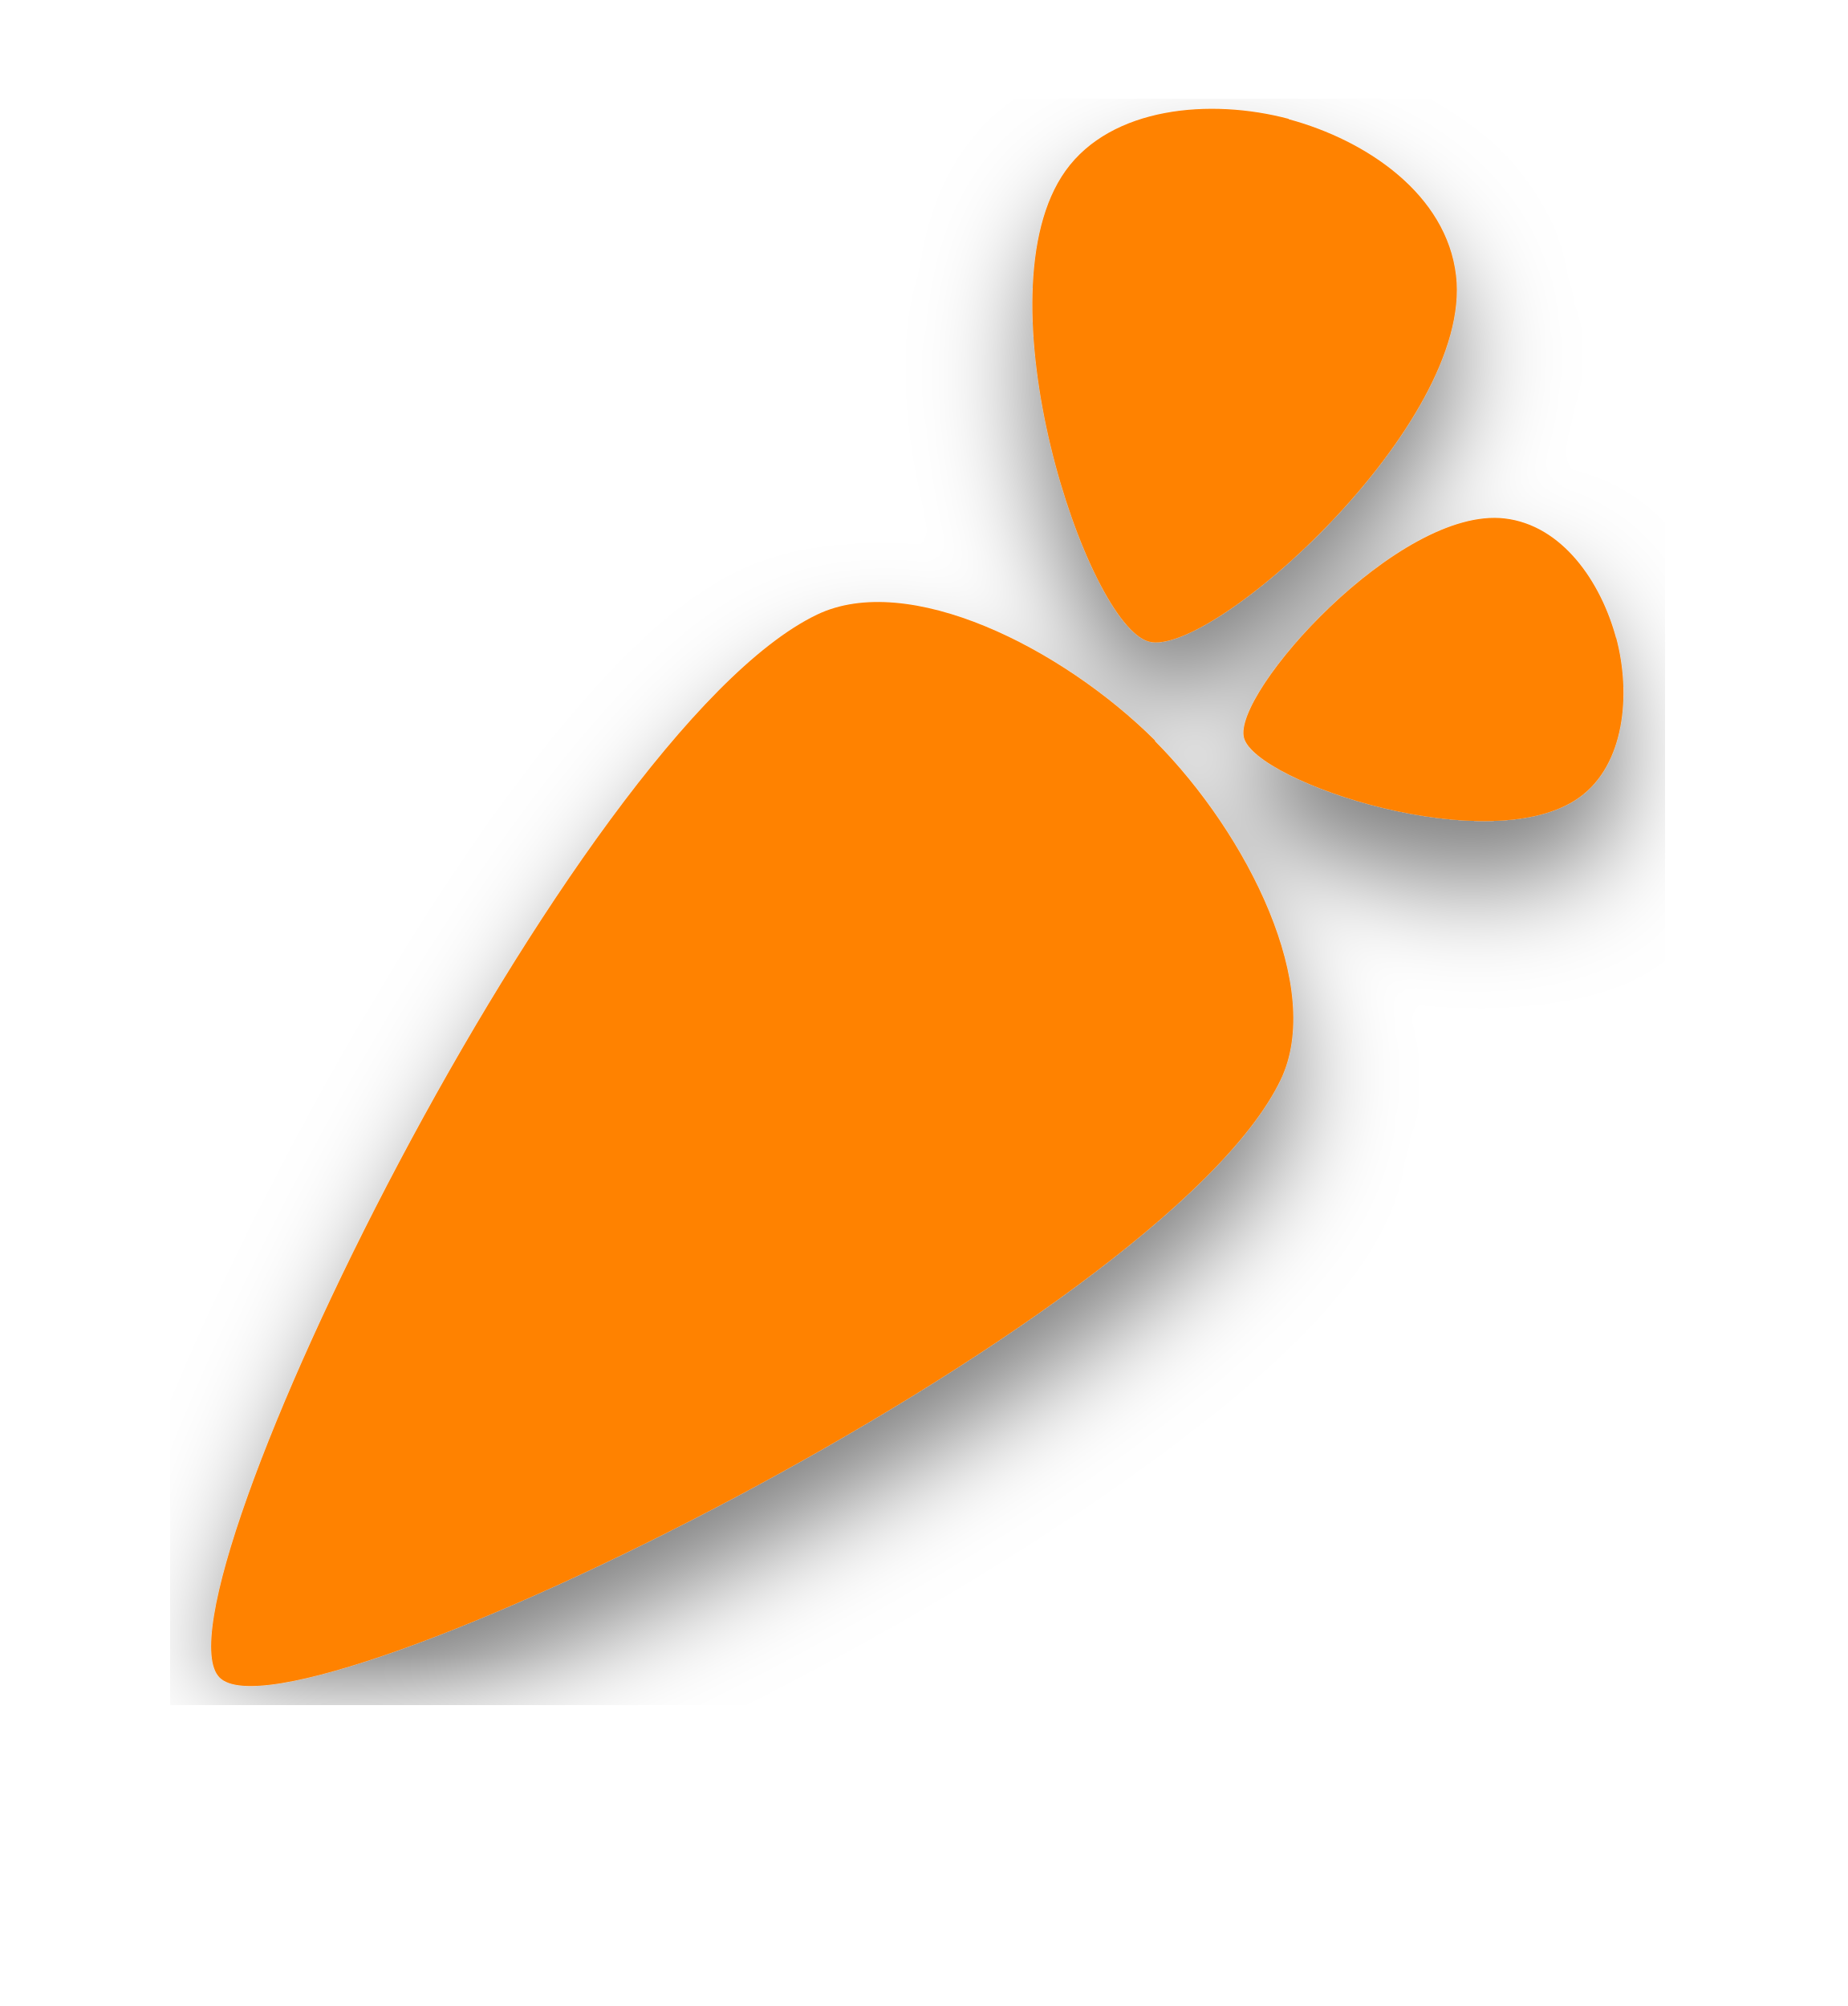
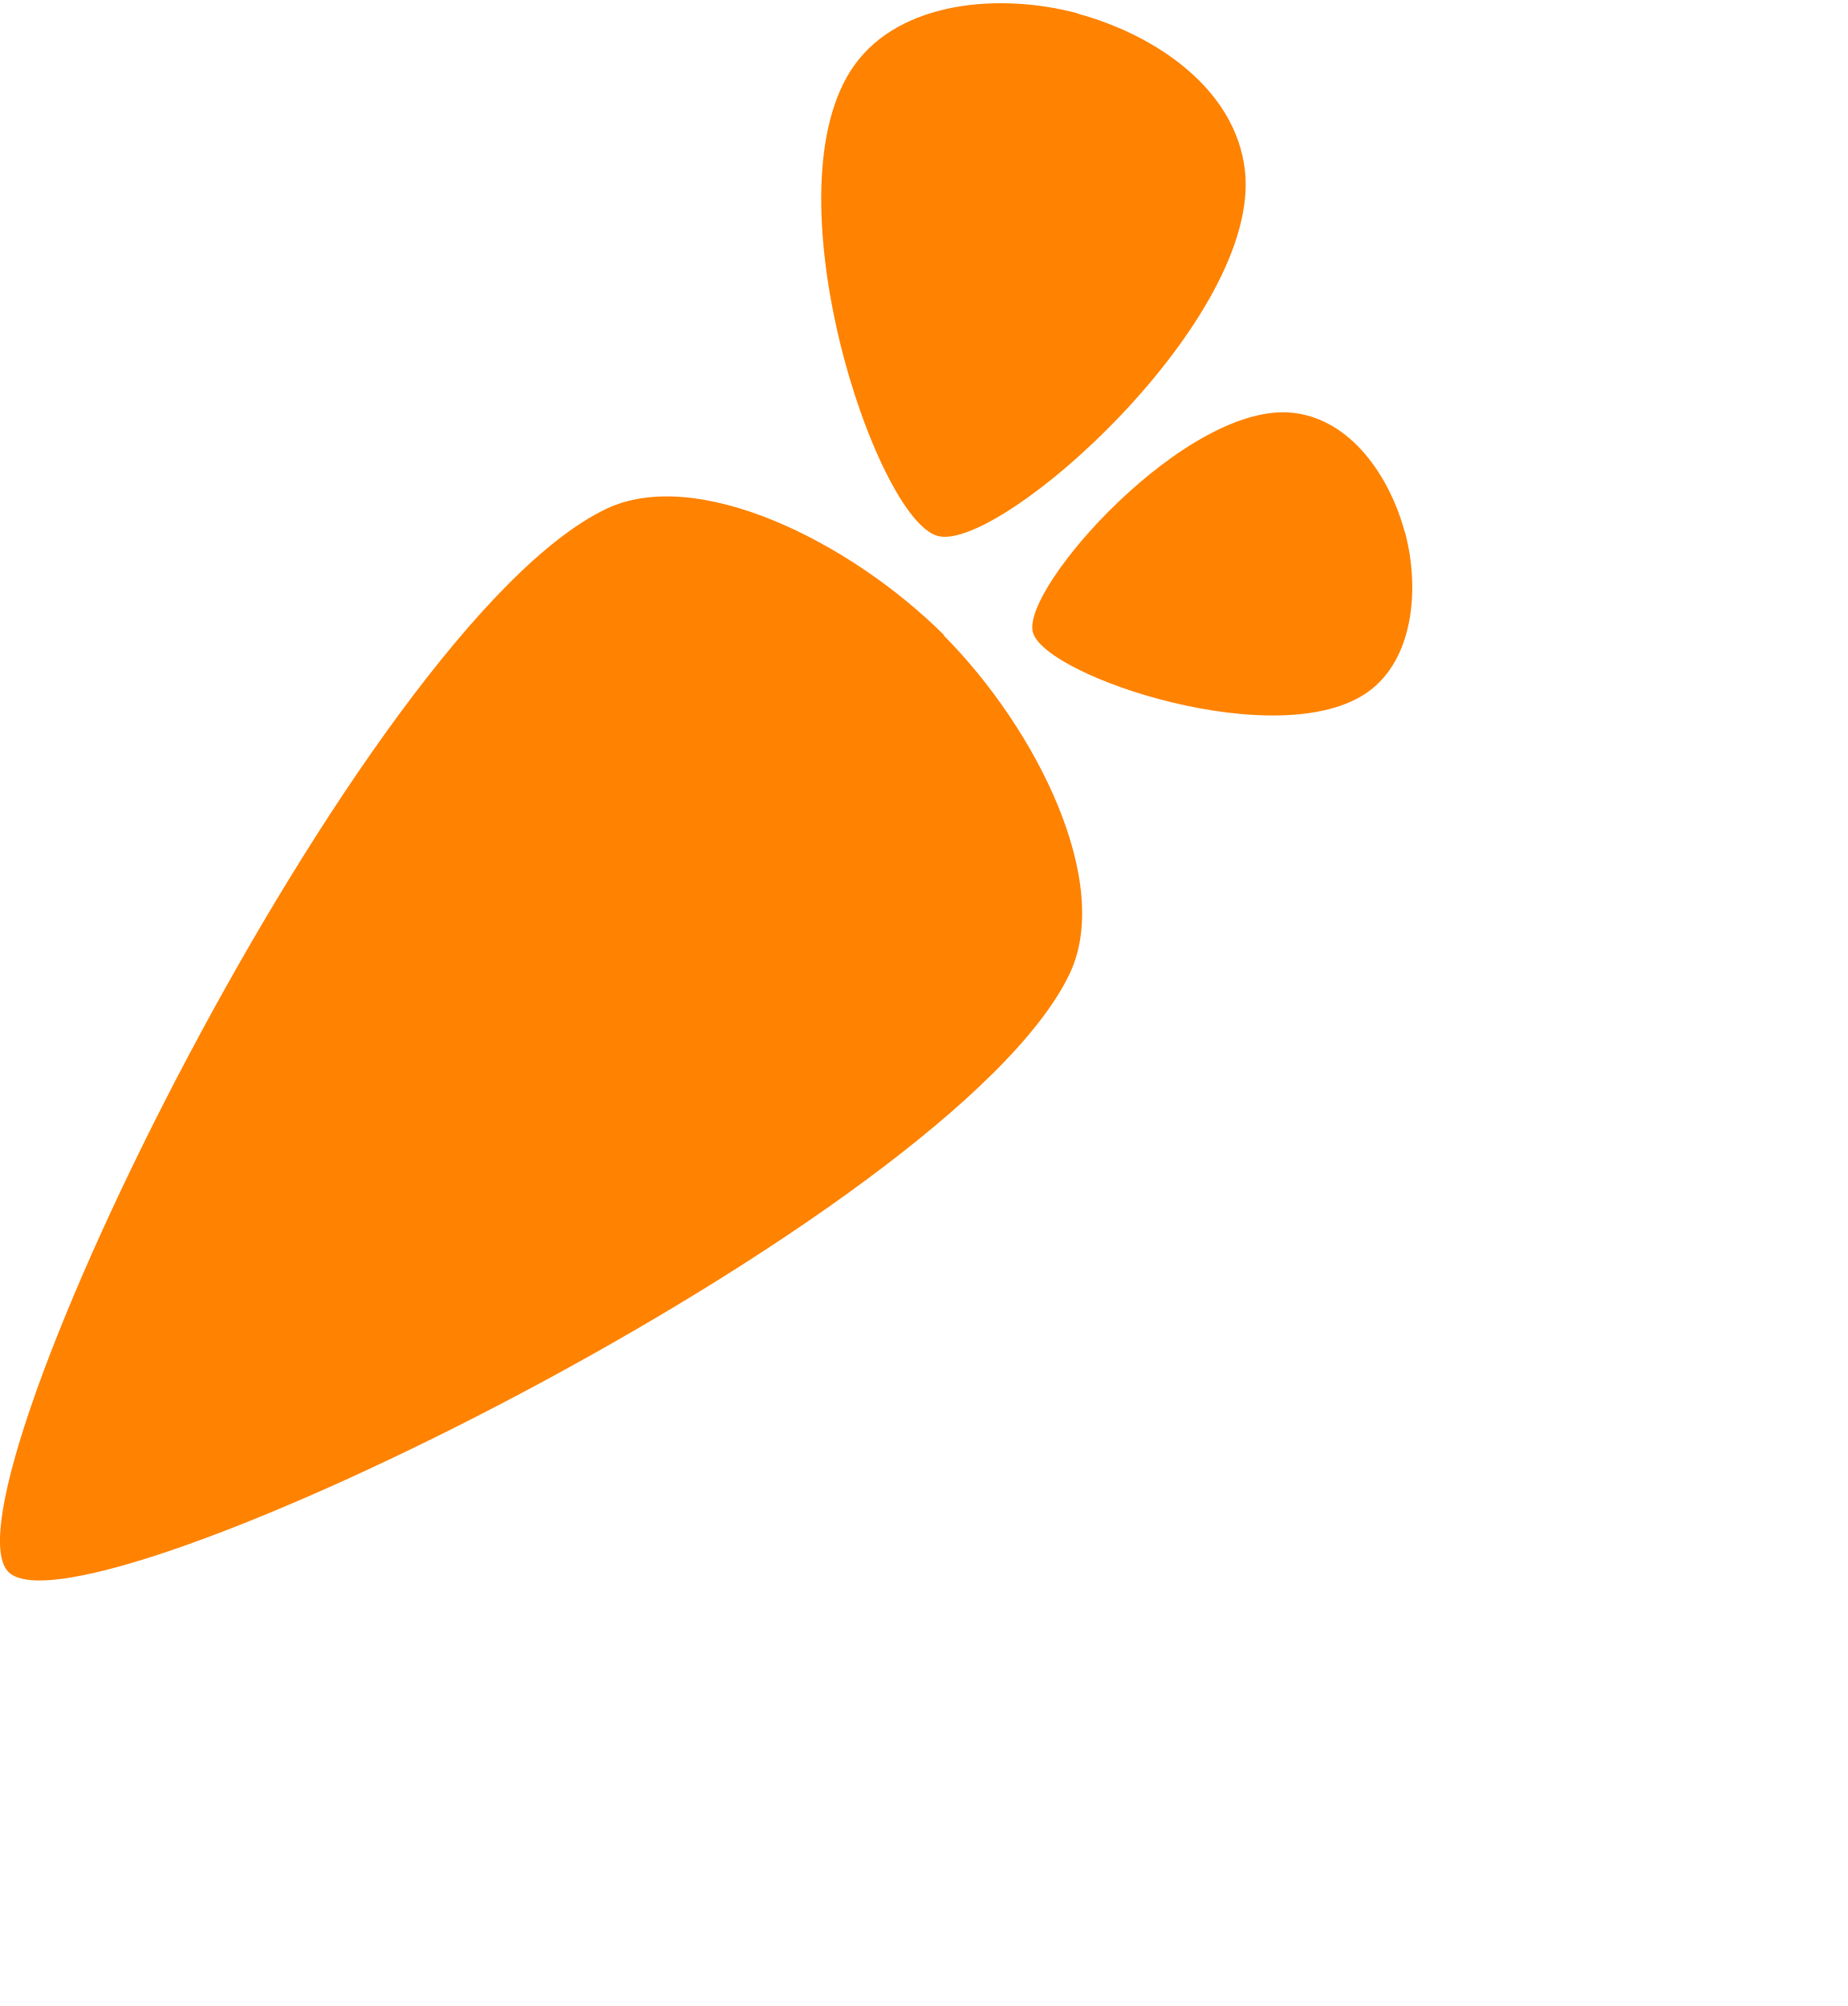
<svg xmlns="http://www.w3.org/2000/svg" width="35px" height="38px" viewBox="0 0 35 38" version="1.1">
-   <defs>
-     <filter x="-2.9%" y="-0.6%" width="105.8%" height="101.8%" filterUnits="objectBoundingBox" id="filter-1">
-       <feOffset dx="0" dy="1.2" in="SourceAlpha" result="shadowOffsetOuter1" />
-       <feGaussianBlur stdDeviation="1" in="shadowOffsetOuter1" result="shadowBlurOuter1" />
-       <feColorMatrix values="0 0 0 0 0   0 0 0 0 0   0 0 0 0 0  0 0 0 0.5 0" type="matrix" in="shadowBlurOuter1" result="shadowMatrixOuter1" />
-       <feMerge>
-         <feMergeNode in="shadowMatrixOuter1" />
-         <feMergeNode in="SourceGraphic" />
-       </feMerge>
-     </filter>
-   </defs>
-   <g id="Intoduction" stroke="none" stroke-width="1" fill="none" fill-rule="evenodd">
-     <g id="Desktop---Snacks---Introduction" transform="translate(-20, -29)" fill="#FF8200">
-       <g id="Menu" filter="url(#filter-1)">
-         <g id="Web/Logo/Color" transform="translate(24, 31)">
-           <g id="instacart-logo-white-copy">
-             <g id="Logo">
-               <path d="M17.876,12.037 C19.642,13.814 21.086,16.723 20.259,18.452 C18.049,23.074 1.561,31.181 0.16,29.778 C-1.24,28.375 6.86,11.856 11.476,9.643 C13.202,8.815 16.108,10.262 17.882,12.03 C17.882,12.03 17.88,12.033 17.876,12.037 L17.876,12.037 L17.876,12.037 Z" id="Carrot_2_" />
-               <path d="M26.612,10.086 C26.612,10.086 26.612,10.086 26.612,10.086 C26.325,9.022 25.593,7.948 24.501,7.821 C22.497,7.588 19.339,11.135 19.565,11.977 C19.79,12.819 24.251,14.303 25.918,13.103 C26.777,12.485 26.898,11.149 26.615,10.085 L26.612,10.086 L26.612,10.086 L26.612,10.086 Z M20.411,0.258 C21.9,0.661 23.403,1.689 23.581,3.222 C23.908,6.035 18.942,10.469 17.763,10.153 C16.584,9.837 14.507,3.572 16.186,1.232 C17.052,0.026 18.921,-0.144 20.412,0.252 C20.412,0.252 20.412,0.254 20.411,0.258 L20.411,0.258 L20.411,0.258 Z" id="Leaves_2_" />
-             </g>
-           </g>
-         </g>
-       </g>
-     </g>
+   <g fill="#FF8200">
+     <path d="M17.876,12.037 C19.642,13.814 21.086,16.723 20.259,18.452 C18.049,23.074 1.561,31.181 0.16,29.778 C-1.24,28.375 6.86,11.856 11.476,9.643 C13.202,8.815 16.108,10.262 17.882,12.03 C17.882,12.03 17.88,12.033 17.876,12.037 L17.876,12.037 L17.876,12.037 Z" />
+     <path d="M26.612,10.086 C26.612,10.086 26.612,10.086 26.612,10.086 C26.325,9.022 25.593,7.948 24.501,7.821 C22.497,7.588 19.339,11.135 19.565,11.977 C19.79,12.819 24.251,14.303 25.918,13.103 C26.777,12.485 26.898,11.149 26.615,10.085 L26.612,10.086 L26.612,10.086 L26.612,10.086 Z M20.411,0.258 C21.9,0.661 23.403,1.689 23.581,3.222 C23.908,6.035 18.942,10.469 17.763,10.153 C16.584,9.837 14.507,3.572 16.186,1.232 C17.052,0.026 18.921,-0.144 20.412,0.252 C20.412,0.252 20.412,0.254 20.411,0.258 L20.411,0.258 L20.411,0.258 Z" />
  </g>
</svg>
